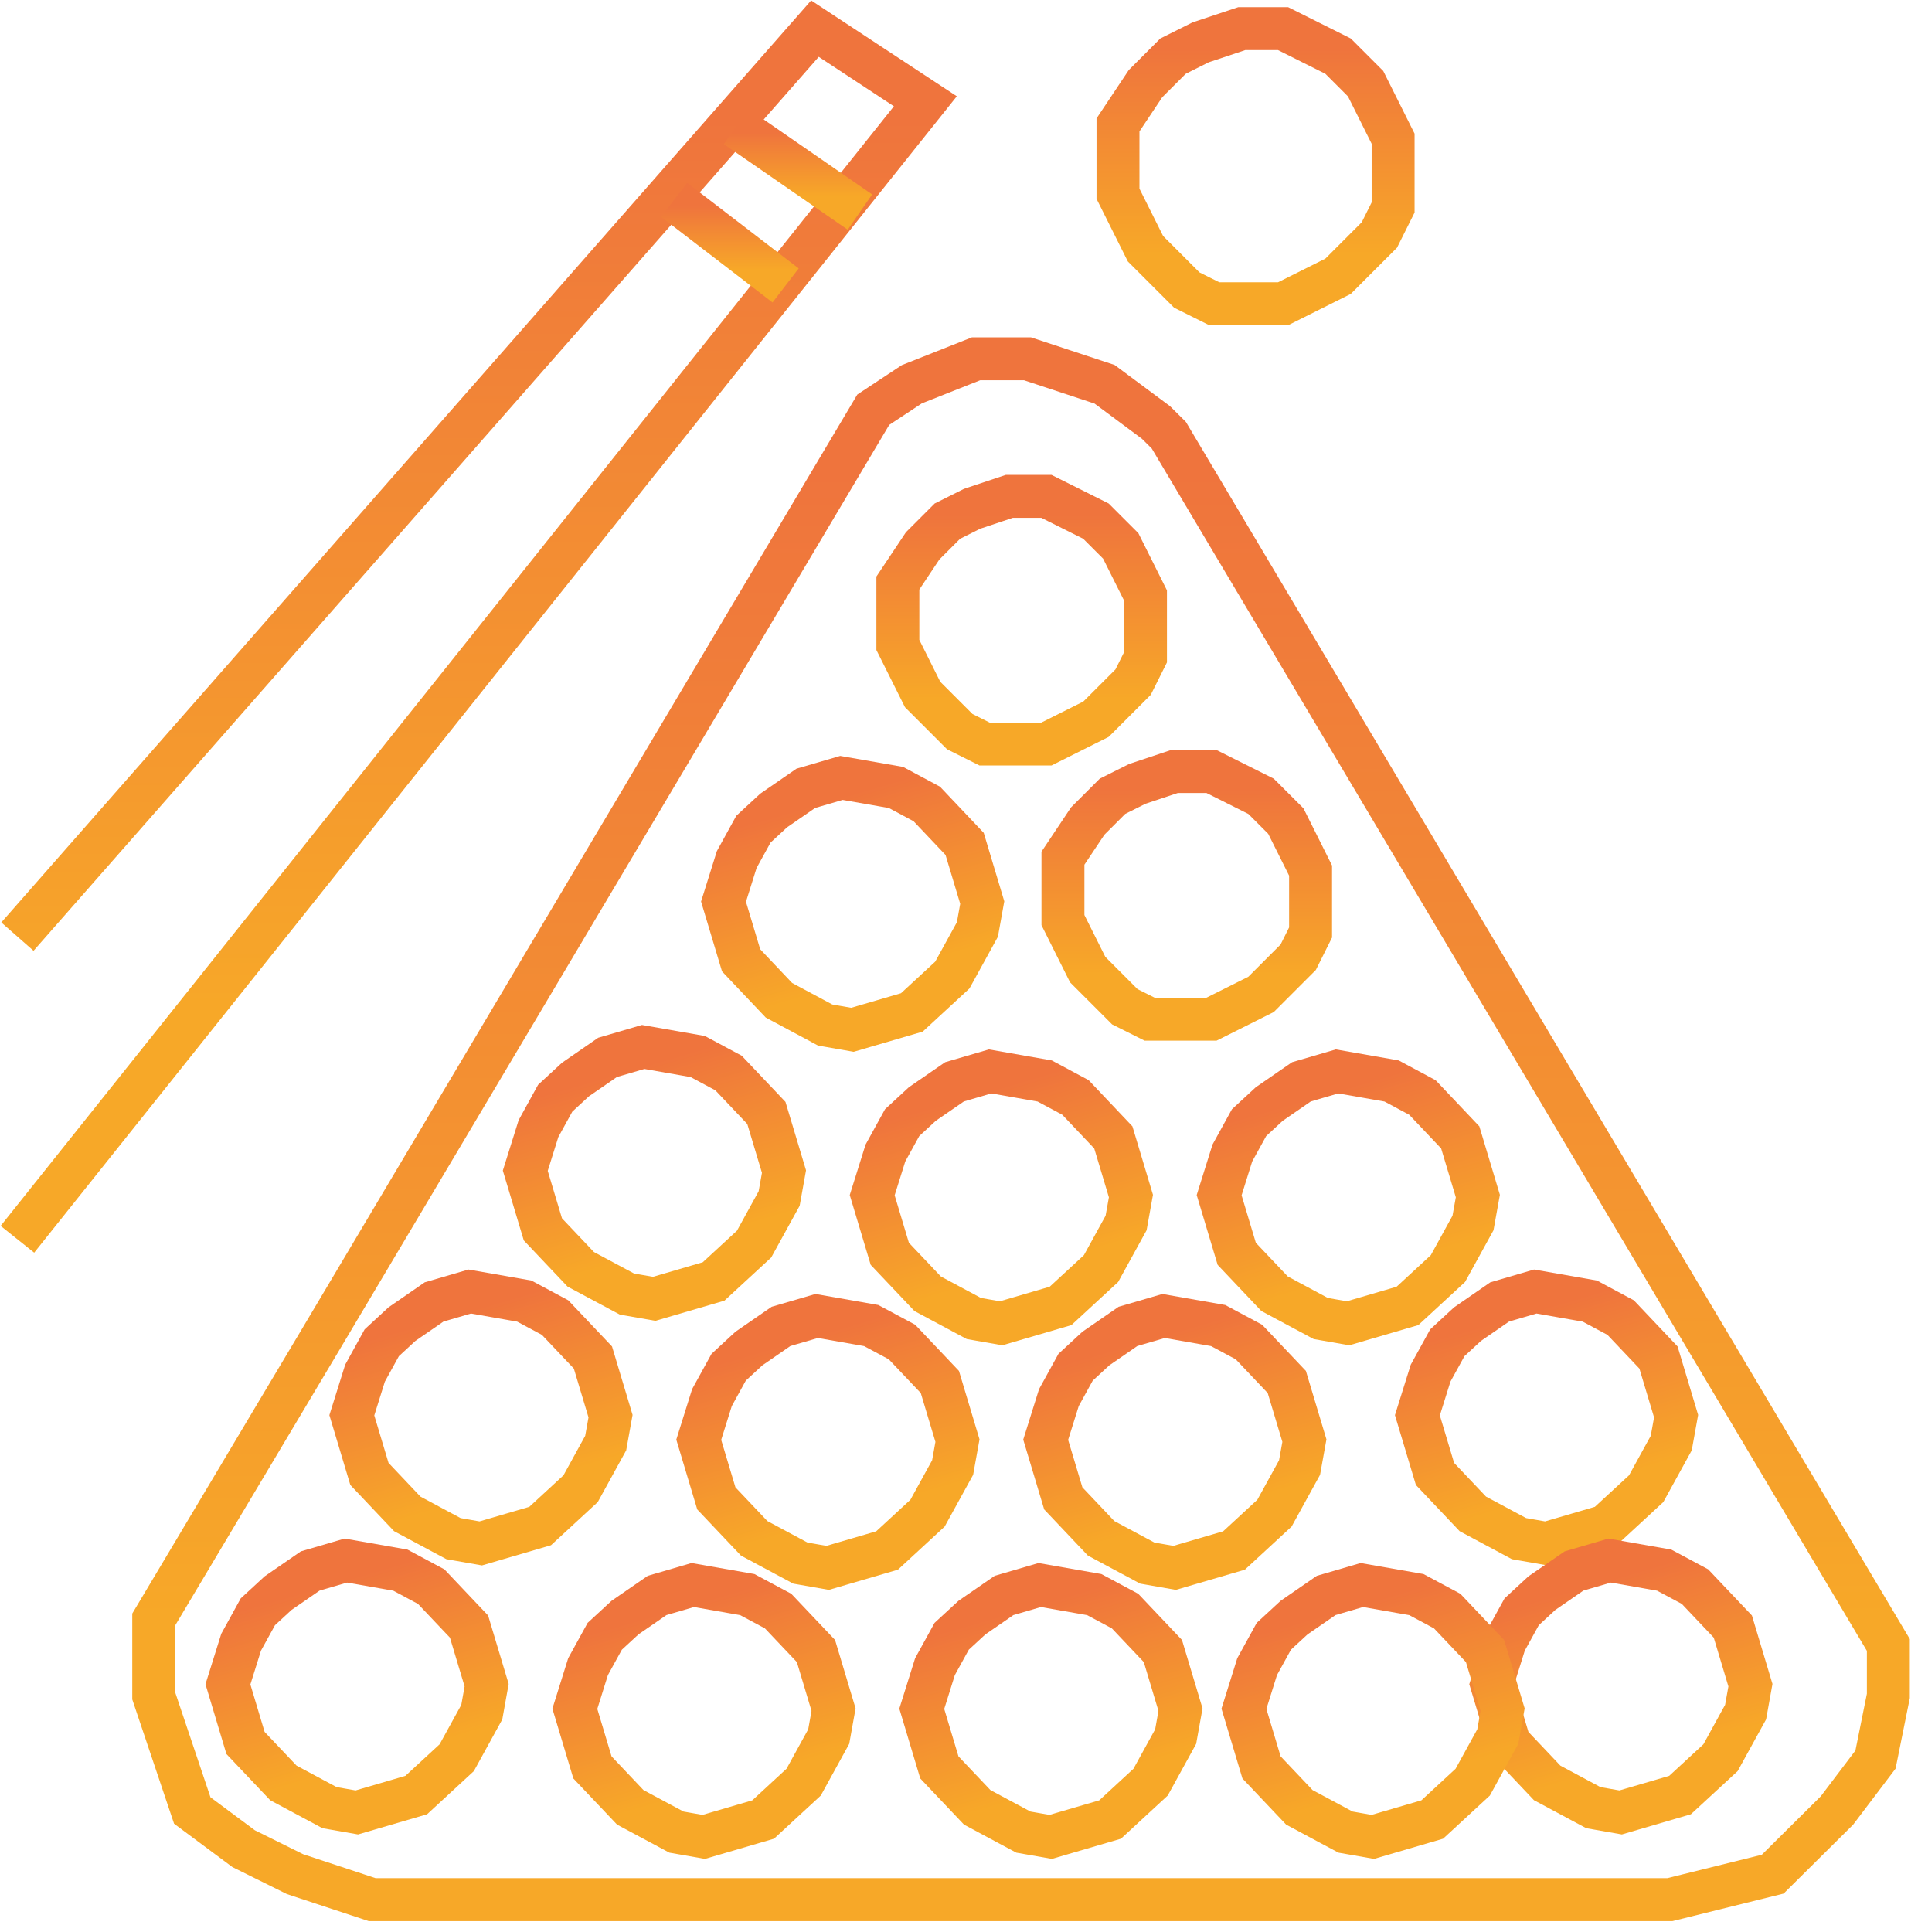
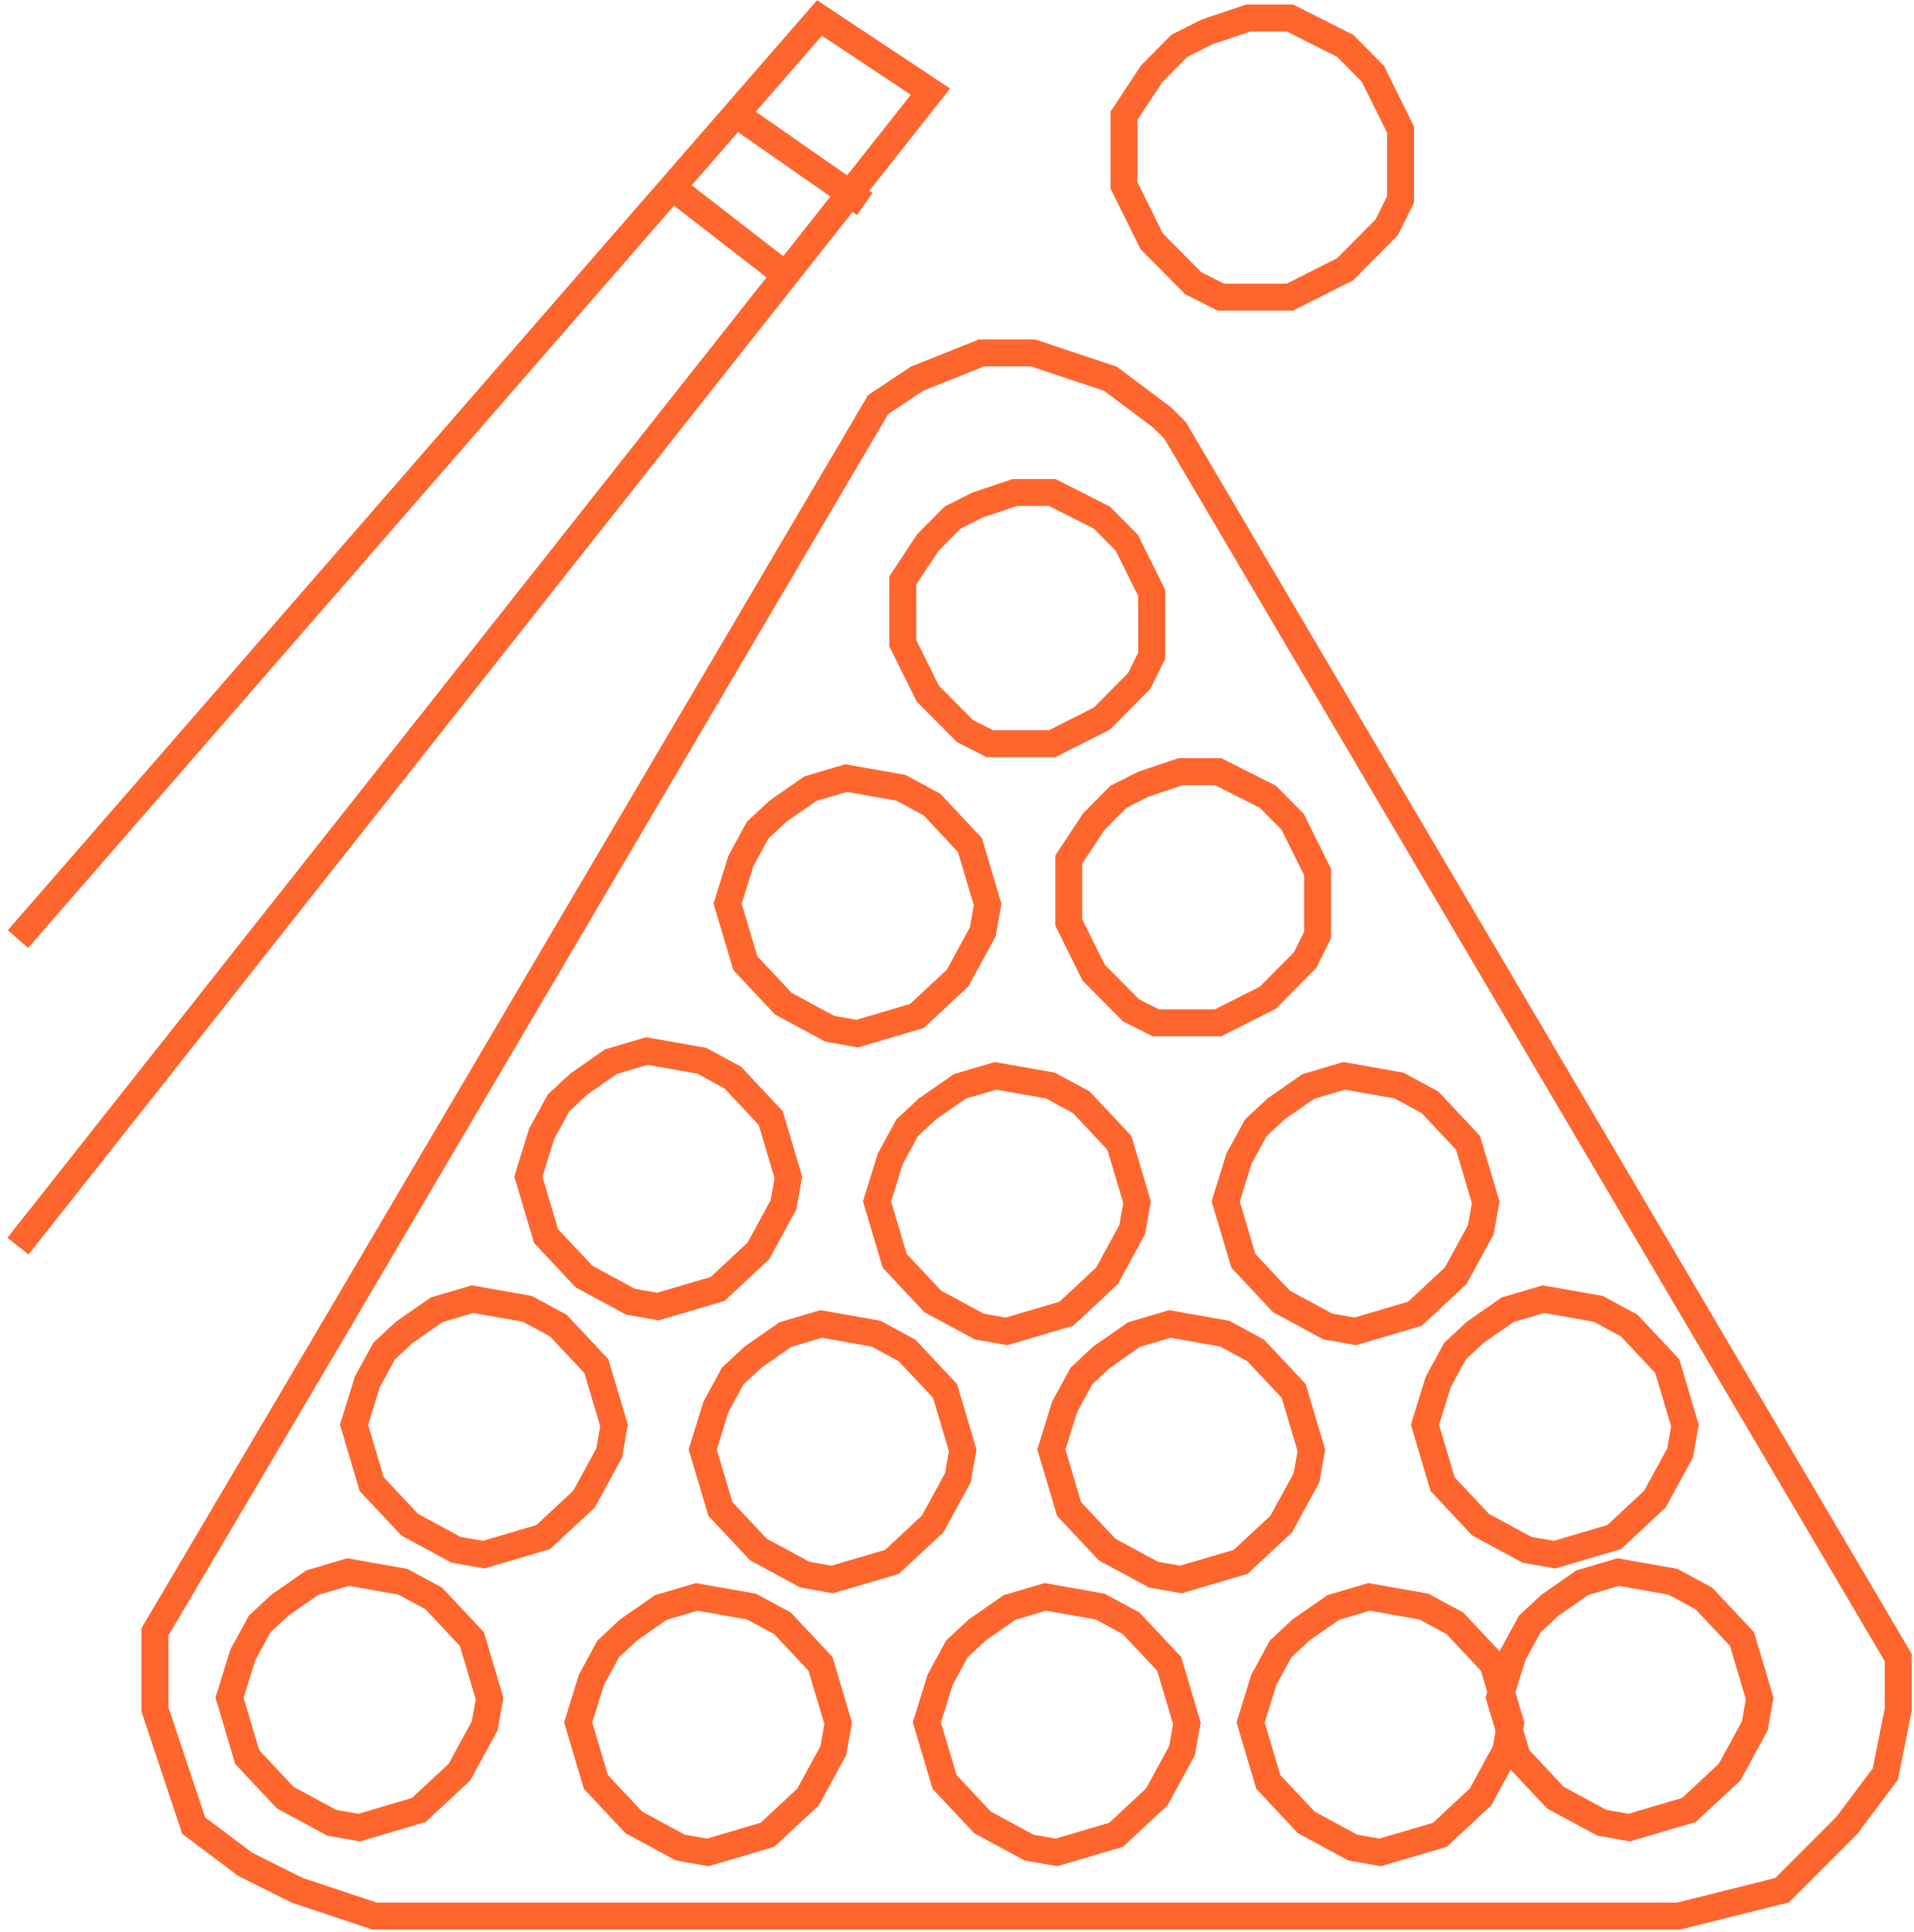
- <svg xmlns="http://www.w3.org/2000/svg" width="134" height="135" viewBox="0 0 134 135" fill="none">
-   <path d="M131.957 114.943L81.675 30.41L80.777 29.521L77.185 26.851L71.798 25.072H68.206L63.717 26.851L61.023 28.631L22.414 93.587L10.742 113.163V118.502L13.435 126.51L17.027 129.18L20.618 130.96L26.006 132.739H116.692L123.876 130.96L128.365 126.51L131.059 122.951L131.957 118.502V114.943Z" stroke="url(#paint0_linear)" stroke-width="3" />
-   <path d="M1.217 65.447L56.948 2L64.664 7.076L1.217 86.596" stroke="url(#paint1_linear)" stroke-width="3" />
-   <path d="M51.435 8.836L60.093 14.818" stroke="url(#paint2_linear)" stroke-width="3" />
-   <path d="M47.106 13.963L54.898 19.945" stroke="url(#paint3_linear)" stroke-width="3" />
-   <path d="M80.045 5.845L78.123 8.729V11.613V13.536L79.084 15.458L80.045 17.381L81.007 18.342L81.968 19.304L82.929 20.265L84.852 21.226H85.813H89.658L91.581 20.265L93.504 19.304L94.465 18.342L95.426 17.381L96.388 16.42L97.349 14.497V13.536V12.575V11.613V9.691L96.388 7.768L95.426 5.845L93.504 3.923L89.658 2H86.774L83.891 2.961L81.968 3.923L80.045 5.845Z" stroke="url(#paint4_linear)" stroke-width="3" />
-   <path d="M64.472 38.145L62.742 40.741V43.337V45.067L63.607 46.797L64.472 48.528L65.337 49.393L66.202 50.258L67.067 51.123L68.798 51.989H69.663H73.124L74.854 51.123L76.584 50.258L77.45 49.393L78.315 48.528L79.18 47.663L80.045 45.932V45.067V44.202V43.337V41.606L79.18 39.876L78.315 38.145L76.584 36.415L73.124 34.685H70.528L67.933 35.55L66.202 36.415L64.472 38.145Z" stroke="url(#paint5_linear)" stroke-width="3" />
-   <path d="M76.008 57.372L74.277 59.967V62.563V64.293L75.142 66.024L76.008 67.754L76.873 68.619L77.738 69.484L78.603 70.35L80.334 71.215H81.199H84.66L86.39 70.35L88.12 69.484L88.986 68.619L89.851 67.754L90.716 66.889L91.581 65.159V64.293V63.428V62.563V60.833L90.716 59.102L89.851 57.372L88.12 55.642L84.66 53.911H82.064L79.469 54.776L77.738 55.642L76.008 57.372Z" stroke="url(#paint6_linear)" stroke-width="3" />
-   <path d="M86.114 80.571L85.192 83.514L85.93 85.972L86.422 87.611L87.744 89.007L89.066 90.402L90.142 90.979L91.218 91.555L92.294 92.132L94.201 92.466L95.031 92.223L98.351 91.252L99.766 89.947L101.18 88.642L101.764 87.58L102.348 86.518L102.932 85.456L103.271 83.575L103.025 82.755L102.779 81.936L102.533 81.117L102.041 79.478L100.719 78.082L99.397 76.687L97.244 75.534L93.432 74.866L90.941 75.594L88.697 77.142L87.282 78.447L86.114 80.571Z" stroke="url(#paint7_linear)" stroke-width="3" />
-   <path d="M99.968 95.952L99.046 98.895L99.784 101.353L100.276 102.992L101.598 104.388L102.92 105.784L103.996 106.36L105.072 106.937L106.148 107.513L108.055 107.847L108.885 107.604L112.205 106.633L113.62 105.328L115.034 104.023L115.618 102.961L116.202 101.899L116.786 100.837L117.125 98.956L116.879 98.136L116.633 97.317L116.387 96.498L115.895 94.859L114.573 93.463L113.251 92.068L111.098 90.915L107.286 90.247L104.795 90.975L102.551 92.523L101.137 93.828L99.968 95.952Z" stroke="url(#paint8_linear)" stroke-width="3" />
-   <path d="M105.163 114.751L104.241 117.695L104.979 120.152L105.471 121.791L106.793 123.187L108.115 124.583L109.191 125.159L110.267 125.736L111.343 126.312L113.25 126.646L114.08 126.403L117.4 125.432L118.815 124.127L120.229 122.822L120.813 121.76L121.397 120.698L121.982 119.636L122.32 117.755L122.074 116.936L121.828 116.116L121.582 115.297L121.09 113.658L119.768 112.263L118.446 110.867L116.293 109.714L112.481 109.046L109.99 109.775L107.746 111.322L106.332 112.627L105.163 114.751Z" stroke="url(#paint9_linear)" stroke-width="3" />
-   <path d="M87.846 116.46L86.924 119.403L87.662 121.861L88.153 123.5L89.476 124.896L90.798 126.291L91.874 126.868L92.95 127.445L94.026 128.021L95.932 128.355L96.763 128.112L100.083 127.141L101.497 125.836L102.912 124.531L103.496 123.469L104.08 122.407L104.664 121.345L105.002 119.464L104.756 118.644L104.51 117.825L104.264 117.006L103.772 115.367L102.45 113.971L101.128 112.576L98.976 111.423L95.163 110.755L92.673 111.483L90.428 113.031L89.014 114.336L87.846 116.46Z" stroke="url(#paint10_linear)" stroke-width="3" />
-   <path d="M65.335 116.46L64.413 119.403L65.15 121.861L65.642 123.5L66.965 124.896L68.287 126.291L69.363 126.868L70.439 127.445L71.515 128.021L73.421 128.355L74.251 128.112L77.572 127.141L78.986 125.836L80.401 124.531L80.985 123.469L81.569 122.407L82.153 121.345L82.491 119.464L82.245 118.644L81.999 117.825L81.753 117.006L81.261 115.367L79.939 113.971L78.617 112.576L76.465 111.423L72.652 110.755L70.162 111.483L67.918 113.031L66.503 114.336L65.335 116.46Z" stroke="url(#paint11_linear)" stroke-width="3" />
-   <path d="M41.092 116.46L40.17 119.403L40.908 121.861L41.4 123.5L42.722 124.896L44.044 126.291L45.12 126.868L46.196 127.445L47.272 128.021L49.178 128.355L50.009 128.112L53.329 127.141L54.743 125.836L56.158 124.531L56.742 123.469L57.326 122.407L57.91 121.345L58.248 119.464L58.002 118.644L57.757 117.825L57.511 117.006L57.019 115.367L55.696 113.971L54.374 112.576L52.222 111.423L48.41 110.755L45.919 111.483L43.675 113.031L42.26 114.336L41.092 116.46Z" stroke="url(#paint12_linear)" stroke-width="3" />
-   <path d="M16.849 114.751L15.927 117.695L16.664 120.152L17.156 121.791L18.479 123.187L19.801 124.583L20.877 125.159L21.953 125.736L23.029 126.312L24.935 126.646L25.765 126.403L29.086 125.432L30.5 124.127L31.915 122.822L32.499 121.76L33.083 120.698L33.667 119.636L34.005 117.755L33.759 116.936L33.513 116.116L33.267 115.297L32.775 113.658L31.453 112.263L30.131 110.867L27.979 109.714L24.166 109.046L21.676 109.775L19.431 111.322L18.017 112.627L16.849 114.751Z" stroke="url(#paint13_linear)" stroke-width="3" />
-   <path d="M25.507 95.952L24.585 98.895L25.323 101.353L25.815 102.992L27.137 104.388L28.459 105.784L29.535 106.36L30.611 106.937L31.688 107.513L33.594 107.847L34.424 107.604L37.745 106.633L39.159 105.328L40.573 104.023L41.157 102.961L41.741 101.899L42.325 100.837L42.664 98.956L42.418 98.136L42.172 97.317L41.926 96.498L41.434 94.859L40.112 93.463L38.79 92.068L36.637 90.915L32.825 90.247L30.334 90.975L28.09 92.523L26.676 93.828L25.507 95.952Z" stroke="url(#paint14_linear)" stroke-width="3" />
-   <path d="M37.629 78.862L36.706 81.805L37.444 84.263L37.936 85.902L39.258 87.297L40.581 88.693L41.657 89.27L42.733 89.846L43.809 90.423L45.715 90.757L46.545 90.514L49.866 89.543L51.28 88.238L52.695 86.933L53.279 85.871L53.863 84.809L54.447 83.747L54.785 81.866L54.539 81.046L54.293 80.227L54.047 79.408L53.555 77.769L52.233 76.373L50.911 74.978L48.759 73.825L44.946 73.157L42.456 73.885L40.212 75.433L38.797 76.738L37.629 78.862Z" stroke="url(#paint15_linear)" stroke-width="3" />
-   <path d="M51.482 60.063L50.559 63.006L51.297 65.464L51.789 67.103L53.111 68.499L54.433 69.894L55.51 70.471L56.586 71.047L57.662 71.624L59.568 71.958L60.398 71.715L63.719 70.744L65.133 69.439L66.547 68.134L67.132 67.072L67.716 66.01L68.3 64.948L68.638 63.067L68.392 62.247L68.146 61.428L67.9 60.609L67.408 58.97L66.086 57.574L64.764 56.178L62.612 55.025L58.799 54.358L56.309 55.086L54.064 56.634L52.65 57.939L51.482 60.063Z" stroke="url(#paint16_linear)" stroke-width="3" />
-   <path d="M61.872 80.571L60.949 83.514L61.687 85.972L62.179 87.611L63.502 89.007L64.824 90.402L65.9 90.979L66.976 91.555L68.052 92.132L69.958 92.466L70.788 92.223L74.109 91.252L75.523 89.947L76.938 88.642L77.522 87.58L78.106 86.518L78.69 85.456L79.028 83.575L78.782 82.755L78.536 81.936L78.29 81.117L77.798 79.478L76.476 78.082L75.154 76.687L73.002 75.534L69.189 74.866L66.699 75.594L64.454 77.142L63.04 78.447L61.872 80.571Z" stroke="url(#paint17_linear)" stroke-width="3" />
-   <path d="M73.993 97.661L73.071 100.604L73.809 103.062L74.301 104.701L75.623 106.097L76.945 107.492L78.021 108.069L79.097 108.646L80.173 109.222L82.08 109.556L82.91 109.313L86.23 108.342L87.645 107.037L89.059 105.732L89.643 104.67L90.227 103.608L90.811 102.546L91.15 100.665L90.904 99.846L90.658 99.026L90.412 98.207L89.92 96.568L88.597 95.172L87.275 93.777L85.123 92.624L81.311 91.956L78.82 92.684L76.576 94.232L75.161 95.537L73.993 97.661Z" stroke="url(#paint18_linear)" stroke-width="3" />
-   <path d="M49.75 97.661L48.828 100.604L49.566 103.062L50.058 104.701L51.38 106.097L52.702 107.492L53.778 108.069L54.854 108.646L55.93 109.222L57.837 109.556L58.667 109.313L61.987 108.342L63.402 107.037L64.816 105.732L65.4 104.67L65.984 103.608L66.569 102.546L66.907 100.665L66.661 99.846L66.415 99.026L66.169 98.207L65.677 96.568L64.355 95.172L63.032 93.777L60.88 92.624L57.068 91.956L54.577 92.684L52.333 94.232L50.919 95.537L49.75 97.661Z" stroke="url(#paint19_linear)" stroke-width="3" />
-   <defs>
-     <linearGradient id="paint0_linear" x1="71.349" y1="25.072" x2="71.349" y2="132.739" gradientUnits="userSpaceOnUse">
-       <stop offset="0.073" stop-color="#EF743D" />
-       <stop offset="0.818" stop-color="#F7A828" />
-     </linearGradient>
-     <linearGradient id="paint1_linear" x1="32.941" y1="2" x2="32.941" y2="86.596" gradientUnits="userSpaceOnUse">
-       <stop offset="0.073" stop-color="#EF743D" />
-       <stop offset="0.818" stop-color="#F7A828" />
-     </linearGradient>
-     <linearGradient id="paint2_linear" x1="55.764" y1="8.836" x2="55.764" y2="14.818" gradientUnits="userSpaceOnUse">
-       <stop offset="0.073" stop-color="#EF743D" />
-       <stop offset="0.818" stop-color="#F7A828" />
-     </linearGradient>
-     <linearGradient id="paint3_linear" x1="51.002" y1="13.963" x2="51.002" y2="19.945" gradientUnits="userSpaceOnUse">
-       <stop offset="0.073" stop-color="#EF743D" />
-       <stop offset="0.818" stop-color="#F7A828" />
-     </linearGradient>
-     <linearGradient id="paint4_linear" x1="87.736" y1="2" x2="87.736" y2="21.226" gradientUnits="userSpaceOnUse">
-       <stop offset="0.073" stop-color="#EF743D" />
-       <stop offset="0.818" stop-color="#F7A828" />
-     </linearGradient>
-     <linearGradient id="paint5_linear" x1="71.393" y1="34.685" x2="71.393" y2="51.989" gradientUnits="userSpaceOnUse">
-       <stop offset="0.073" stop-color="#EF743D" />
-       <stop offset="0.818" stop-color="#F7A828" />
-     </linearGradient>
-     <linearGradient id="paint6_linear" x1="82.929" y1="53.911" x2="82.929" y2="71.215" gradientUnits="userSpaceOnUse">
-       <stop offset="0.073" stop-color="#EF743D" />
-       <stop offset="0.818" stop-color="#F7A828" />
-     </linearGradient>
-     <linearGradient id="paint7_linear" x1="91.771" y1="75.352" x2="96.573" y2="91.772" gradientUnits="userSpaceOnUse">
-       <stop offset="0.073" stop-color="#EF743D" />
-       <stop offset="0.818" stop-color="#F7A828" />
-     </linearGradient>
-     <linearGradient id="paint8_linear" x1="105.625" y1="90.733" x2="110.427" y2="107.153" gradientUnits="userSpaceOnUse">
-       <stop offset="0.073" stop-color="#EF743D" />
-       <stop offset="0.818" stop-color="#F7A828" />
-     </linearGradient>
-     <linearGradient id="paint9_linear" x1="110.82" y1="109.532" x2="115.622" y2="125.952" gradientUnits="userSpaceOnUse">
-       <stop offset="0.073" stop-color="#EF743D" />
-       <stop offset="0.818" stop-color="#F7A828" />
-     </linearGradient>
-     <linearGradient id="paint10_linear" x1="93.503" y1="111.241" x2="98.305" y2="127.661" gradientUnits="userSpaceOnUse">
-       <stop offset="0.073" stop-color="#EF743D" />
-       <stop offset="0.818" stop-color="#F7A828" />
-     </linearGradient>
-     <linearGradient id="paint11_linear" x1="70.992" y1="111.241" x2="75.794" y2="127.661" gradientUnits="userSpaceOnUse">
-       <stop offset="0.073" stop-color="#EF743D" />
-       <stop offset="0.818" stop-color="#F7A828" />
-     </linearGradient>
-     <linearGradient id="paint12_linear" x1="46.749" y1="111.241" x2="51.551" y2="127.661" gradientUnits="userSpaceOnUse">
-       <stop offset="0.073" stop-color="#EF743D" />
-       <stop offset="0.818" stop-color="#F7A828" />
-     </linearGradient>
-     <linearGradient id="paint13_linear" x1="22.506" y1="109.532" x2="27.308" y2="125.952" gradientUnits="userSpaceOnUse">
-       <stop offset="0.073" stop-color="#EF743D" />
-       <stop offset="0.818" stop-color="#F7A828" />
-     </linearGradient>
-     <linearGradient id="paint14_linear" x1="31.165" y1="90.733" x2="35.967" y2="107.153" gradientUnits="userSpaceOnUse">
-       <stop offset="0.073" stop-color="#EF743D" />
-       <stop offset="0.818" stop-color="#F7A828" />
-     </linearGradient>
-     <linearGradient id="paint15_linear" x1="43.286" y1="73.642" x2="48.088" y2="90.063" gradientUnits="userSpaceOnUse">
-       <stop offset="0.073" stop-color="#EF743D" />
-       <stop offset="0.818" stop-color="#F7A828" />
-     </linearGradient>
-     <linearGradient id="paint16_linear" x1="57.139" y1="54.843" x2="61.941" y2="71.264" gradientUnits="userSpaceOnUse">
-       <stop offset="0.073" stop-color="#EF743D" />
-       <stop offset="0.818" stop-color="#F7A828" />
-     </linearGradient>
-     <linearGradient id="paint17_linear" x1="67.529" y1="75.352" x2="72.331" y2="91.772" gradientUnits="userSpaceOnUse">
-       <stop offset="0.073" stop-color="#EF743D" />
-       <stop offset="0.818" stop-color="#F7A828" />
-     </linearGradient>
-     <linearGradient id="paint18_linear" x1="79.65" y1="92.442" x2="84.452" y2="108.862" gradientUnits="userSpaceOnUse">
-       <stop offset="0.073" stop-color="#EF743D" />
-       <stop offset="0.818" stop-color="#F7A828" />
-     </linearGradient>
-     <linearGradient id="paint19_linear" x1="55.407" y1="92.442" x2="60.209" y2="108.862" gradientUnits="userSpaceOnUse">
-       <stop offset="0.073" stop-color="#EF743D" />
-       <stop offset="0.818" stop-color="#F7A828" />
-     </linearGradient>
-   </defs>
+ <svg xmlns="http://www.w3.org/2000/svg" width="213" height="215" viewBox="0 0 213 215" fill="none">
+   <path d="M82.383 13.045L96.242 22.709" stroke="#FE662E" stroke-width="3" />
+   <path d="M75.454 21.328L87.927 30.992" stroke="#FE662E" stroke-width="3" />
+   <path d="M211.272 184.476L130.787 47.902L129.35 46.464L123.601 42.152L114.977 39.276H109.229L102.042 42.152L97.731 45.027L35.93 149.973L17.246 181.6V190.226L21.558 203.165L27.307 207.477L33.056 210.353L41.679 213.228H186.839L198.337 210.353L205.523 203.165L209.834 197.414L211.272 190.226V184.476Z" stroke="#FE662E" stroke-width="3" />
+   <path d="M2 104.507L91.206 2L103.558 10.201L2 138.676" stroke="#FE662E" stroke-width="3" />
+   <path d="M128.178 8.214L125.1 12.873V17.532V20.639L126.639 23.745L128.178 26.851L129.717 28.404L131.255 29.957L132.794 31.511L135.872 33.064H137.41H143.565L146.643 31.511L149.72 29.957L151.259 28.404L152.798 26.851L154.337 25.298L155.875 22.192V20.639V19.085V17.532V14.426L154.337 11.32L152.798 8.214L149.72 5.107L143.565 2.001H138.949L134.333 3.554L131.255 5.107L128.178 8.214Z" stroke="#FE662E" stroke-width="3" />
+   <path d="M103.251 60.398L100.481 64.591V68.785V71.581L101.866 74.376L103.251 77.172L104.636 78.57L106.021 79.968L107.406 81.365L110.176 82.763H111.56H117.1L119.87 81.365L122.639 79.968L124.024 78.57L125.409 77.172L126.794 75.774L128.179 72.978V71.581V70.183V68.785V65.989L126.794 63.194L125.409 60.398L122.639 57.602L117.1 54.807H112.945L108.791 56.205L106.021 57.602L103.251 60.398Z" stroke="#FE662E" stroke-width="3" />
+   <path d="M121.717 91.461L118.947 95.655V99.848V102.644L120.332 105.44L121.717 108.235L123.102 109.633L124.487 111.031L125.872 112.429L128.641 113.827H130.026H135.566L138.336 112.429L141.105 111.031L142.49 109.633L143.875 108.235L145.26 106.837L146.645 104.042V102.644V101.246V99.848V97.053L145.26 94.257L143.875 91.461L141.105 88.666L135.566 85.87H131.411L127.257 87.268L124.487 88.666L121.717 91.461Z" stroke="#FE662E" stroke-width="3" />
+   <path d="M137.892 128.942L136.416 133.698L137.597 137.669L138.385 140.316L140.501 142.571L142.617 144.827L144.34 145.758L146.062 146.689L147.785 147.621L150.836 148.16L152.165 147.768L157.48 146.199L159.744 144.091L162.008 141.983L162.943 140.267L163.878 138.551L164.813 136.835L165.354 133.795L164.96 132.472L164.567 131.148L164.173 129.824L163.385 127.177L161.269 124.922L159.153 122.667L155.708 120.804L149.605 119.725L145.619 120.902L142.026 123.402L139.762 125.511L137.892 128.942Z" stroke="#FE662E" stroke-width="3" />
+   <path d="M160.068 153.793L158.592 158.548L159.773 162.52L160.561 165.167L162.677 167.422L164.793 169.677L166.516 170.609L168.238 171.54L169.961 172.471L173.012 173.011L174.341 172.618L179.656 171.05L181.92 168.941L184.184 166.833L185.119 165.117L186.054 163.402L186.989 161.686L187.53 158.646L187.136 157.322L186.743 155.999L186.349 154.675L185.561 152.028L183.445 149.772L181.329 147.517L177.884 145.654L171.781 144.576L167.795 145.753L164.202 148.253L161.938 150.361L160.068 153.793Z" stroke="#FE662E" stroke-width="3" />
+   <path d="M168.385 184.165L166.908 188.921L168.09 192.892L168.877 195.539L170.993 197.794L173.11 200.049L174.832 200.981L176.555 201.912L178.277 202.844L181.328 203.383L182.657 202.991L187.972 201.422L190.236 199.314L192.5 197.205L193.435 195.489L194.37 193.774L195.305 192.058L195.846 189.018L195.453 187.694L195.059 186.371L194.665 185.047L193.878 182.4L191.762 180.145L189.645 177.889L186.2 176.027L180.098 174.948L176.111 176.125L172.519 178.625L170.255 180.733L168.385 184.165Z" stroke="#FE662E" stroke-width="3" />
+   <path d="M140.665 186.926L139.189 191.682L140.37 195.653L141.158 198.3L143.274 200.555L145.39 202.81L147.113 203.742L148.835 204.673L150.558 205.605L153.609 206.144L154.938 205.752L160.253 204.183L162.517 202.075L164.781 199.967L165.716 198.251L166.651 196.535L167.586 194.819L168.127 191.779L167.733 190.456L167.34 189.132L166.946 187.808L166.158 185.161L164.042 182.906L161.926 180.651L158.481 178.788L152.378 177.709L148.392 178.886L144.799 181.386L142.535 183.494L140.665 186.926Z" stroke="#FE662E" stroke-width="3" />
+   <path d="M104.633 186.926L103.156 191.682L104.338 195.653L105.125 198.3L107.241 200.555L109.358 202.81L111.08 203.742L112.803 204.673L114.525 205.605L117.576 206.144L118.905 205.752L124.22 204.183L126.484 202.075L128.748 199.967L129.683 198.251L130.618 196.535L131.553 194.819L132.095 191.779L131.701 190.456L131.307 189.132L130.913 187.808L130.126 185.161L128.01 182.906L125.893 180.651L122.448 178.788L116.346 177.709L112.359 178.886L108.767 181.386L106.503 183.494L104.633 186.926Z" stroke="#FE662E" stroke-width="3" />
+   <path d="M65.826 186.926L64.349 191.682L65.531 195.653L66.318 198.3L68.434 200.555L70.551 202.81L72.273 203.742L73.996 204.673L75.718 205.605L78.77 206.144L80.098 205.752L85.413 204.183L87.677 202.075L89.941 199.967L90.876 198.251L91.811 196.535L92.746 194.819L93.288 191.779L92.894 190.456L92.5 189.132L92.106 187.808L91.319 185.161L89.203 182.906L87.086 180.651L83.641 178.788L77.539 177.709L73.552 178.886L69.96 181.386L67.696 183.494L65.826 186.926Z" stroke="#FE662E" stroke-width="3" />
+   <path d="M27.024 184.165L25.548 188.921L26.729 192.892L27.516 195.539L29.633 197.794L31.749 200.049L33.471 200.981L35.194 201.912L36.916 202.844L39.968 203.383L41.297 202.991L46.612 201.422L48.876 199.314L51.139 197.205L52.075 195.489L53.01 193.774L53.945 192.058L54.486 189.018L54.092 187.694L53.698 186.371L53.305 185.047L52.517 182.4L50.401 180.145L48.285 177.889L44.84 176.027L38.737 174.948L34.751 176.125L31.158 178.625L28.894 180.733L27.024 184.165Z" stroke="#FE662E" stroke-width="3" />
+   <path d="M40.879 153.793L39.403 158.548L40.584 162.52L41.371 165.167L43.488 167.422L45.604 169.677L47.326 170.609L49.049 171.54L50.772 172.471L53.823 173.011L55.152 172.618L60.467 171.05L62.731 168.941L64.994 166.833L65.93 165.117L66.865 163.402L67.8 161.686L68.341 158.646L67.947 157.322L67.553 155.999L67.16 154.675L66.372 152.028L64.256 149.772L62.14 147.517L58.695 145.654L52.592 144.576L48.606 145.753L45.013 148.253L42.749 150.361L40.879 153.793Z" stroke="#FE662E" stroke-width="3" />
+   <path d="M60.282 126.181L58.805 130.937L59.986 134.908L60.774 137.555L62.89 139.81L65.007 142.065L66.729 142.997L68.452 143.928L70.174 144.86L73.225 145.399L74.554 145.007L79.869 143.438L82.133 141.33L84.397 139.221L85.332 137.506L86.267 135.79L87.202 134.074L87.743 131.034L87.35 129.711L86.956 128.387L86.562 127.063L85.775 124.416L83.659 122.161L81.542 119.906L78.097 118.043L71.995 116.964L68.008 118.141L64.415 120.641L62.152 122.749L60.282 126.181Z" stroke="#FE662E" stroke-width="3" />
+   <path d="M82.458 95.808L80.981 100.564L82.163 104.535L82.95 107.182L85.067 109.437L87.183 111.692L88.905 112.624L90.628 113.555L92.35 114.487L95.402 115.026L96.731 114.634L102.046 113.065L104.309 110.957L106.573 108.848L107.508 107.133L108.443 105.417L109.378 103.701L109.92 100.661L109.526 99.338L109.132 98.014L108.739 96.69L107.951 94.043L105.835 91.788L103.719 89.532L100.273 87.67L94.171 86.591L90.184 87.768L86.592 90.268L84.328 92.376L82.458 95.808Z" stroke="#FE662E" stroke-width="3" />
+   <path d="M99.089 128.942L97.612 133.698L98.794 137.669L99.581 140.316L101.697 142.571L103.814 144.827L105.536 145.758L107.259 146.689L108.981 147.621L112.033 148.16L113.361 147.768L118.676 146.199L120.94 144.091L123.204 141.983L124.139 140.267L125.074 138.551L126.009 136.835L126.551 133.795L126.157 132.472L125.763 131.148L125.369 129.824L124.582 127.177L122.466 124.922L120.349 122.667L116.904 120.804L110.802 119.725L106.815 120.902L103.223 123.402L100.959 125.511L99.089 128.942Z" stroke="#FE662E" stroke-width="3" />
+   <path d="M118.491 156.554L117.014 161.31L118.196 165.281L118.983 167.928L121.099 170.183L123.216 172.438L124.938 173.37L126.661 174.301L128.383 175.233L131.435 175.772L132.763 175.38L138.079 173.811L140.342 171.703L142.606 169.595L143.541 167.879L144.476 166.163L145.411 164.447L145.953 161.407L145.559 160.084L145.165 158.76L144.771 157.436L143.984 154.789L141.868 152.534L139.751 150.279L136.306 148.416L130.204 147.337L126.217 148.514L122.625 151.014L120.361 153.122L118.491 156.554Z" stroke="#FE662E" stroke-width="3" />
+   <path d="M79.686 156.554L78.21 161.31L79.391 165.281L80.178 167.928L82.295 170.183L84.411 172.438L86.134 173.37L87.856 174.301L89.579 175.233L92.63 175.772L93.959 175.38L99.274 173.811L101.538 171.703L103.802 169.595L104.737 167.879L105.672 166.163L106.607 164.447L107.148 161.407L106.754 160.084L106.361 158.76L105.967 157.436L105.179 154.789L103.063 152.534L100.947 150.279L97.502 148.416L91.399 147.337L87.413 148.514L83.82 151.014L81.556 153.122L79.686 156.554Z" stroke="#FE662E" stroke-width="3" />
</svg>
